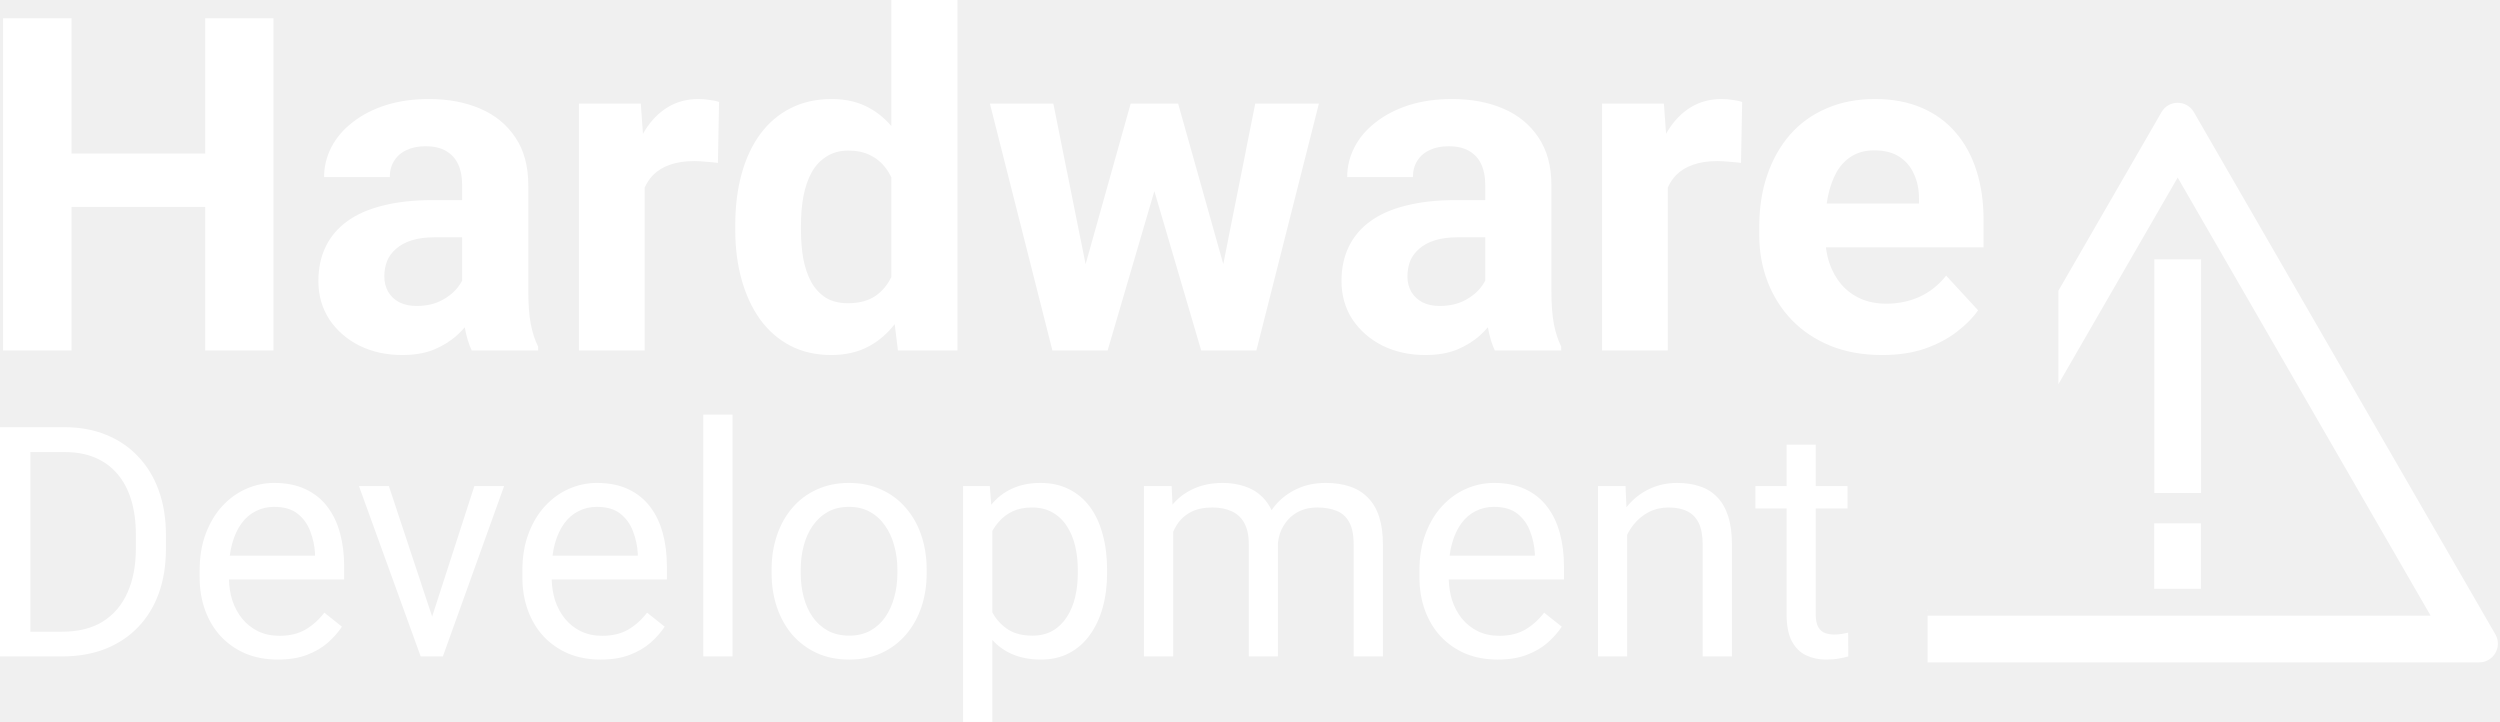
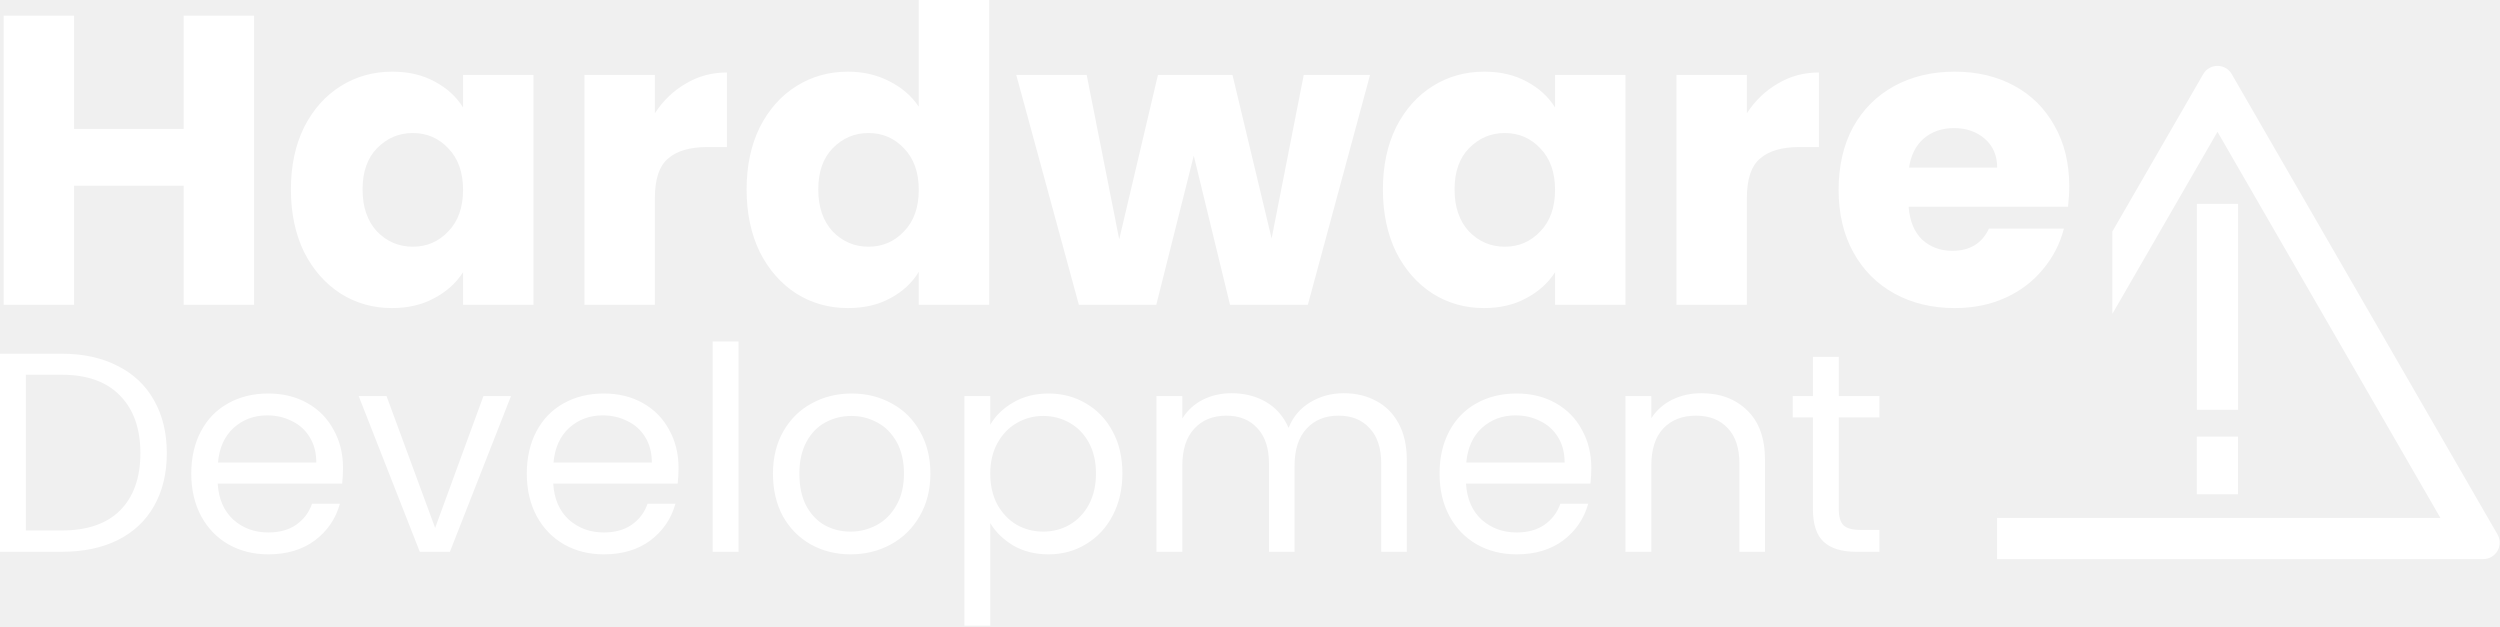
- <svg xmlns="http://www.w3.org/2000/svg" width="1070" height="309" viewBox="0 0 1070 309" fill="none">
-   <path fill-rule="evenodd" clip-rule="evenodd" d="M30.605 88.574H87.831V150H117.03V7.812H87.831V65.723H30.605V7.812H1.308V150H30.605V88.574ZM195.644 143.457C196.824 142.361 197.913 141.235 198.911 140.079C199.62 144.013 200.614 147.32 201.894 150H230.312V148.34C228.944 145.605 227.903 142.415 227.187 138.77C226.47 135.059 226.112 130.306 226.112 124.512V79.297C226.112 71.094 224.257 64.258 220.546 58.789C216.9 53.32 211.887 49.219 205.507 46.484C199.127 43.75 191.835 42.383 183.632 42.383C176.796 42.383 170.611 43.262 165.077 45.02C159.608 46.777 154.888 49.219 150.917 52.344C146.946 55.404 143.918 58.952 141.835 62.988C139.752 67.025 138.71 71.289 138.71 75.781H166.835C166.835 73.112 167.453 70.801 168.69 68.848C169.927 66.829 171.685 65.299 173.964 64.258C176.243 63.151 178.944 62.598 182.069 62.598C185.715 62.598 188.677 63.281 190.956 64.648C193.3 66.016 195.025 67.936 196.132 70.41C197.239 72.819 197.792 75.716 197.792 79.102V85.644H185.194C177.121 85.644 170.025 86.426 163.905 87.988C157.785 89.486 152.675 91.732 148.573 94.727C144.537 97.656 141.477 101.27 139.394 105.566C137.31 109.863 136.269 114.779 136.269 120.312C136.269 126.432 137.831 131.901 140.956 136.719C144.146 141.471 148.443 145.215 153.847 147.949C159.315 150.618 165.403 151.953 172.108 151.953C177.382 151.953 181.939 151.172 185.78 149.609C189.621 147.982 192.909 145.931 195.644 143.457ZM196.522 122.168C197.011 121.48 197.434 120.803 197.792 120.135V101.562H185.976C182.265 101.562 179.042 101.986 176.308 102.832C173.573 103.678 171.327 104.883 169.569 106.445C167.812 107.943 166.509 109.701 165.663 111.719C164.882 113.737 164.491 115.951 164.491 118.359C164.491 120.768 165.045 122.949 166.151 124.902C167.258 126.79 168.853 128.288 170.937 129.395C173.02 130.436 175.461 130.957 178.261 130.957C182.493 130.957 186.171 130.111 189.296 128.418C192.421 126.725 194.83 124.642 196.522 122.168ZM275.917 150V80.305C276.839 78.242 278.043 76.441 279.53 74.902C281.483 72.949 283.892 71.484 286.757 70.508C289.687 69.466 293.137 68.945 297.108 68.945C298.671 68.945 300.396 69.043 302.284 69.238C304.237 69.368 305.897 69.531 307.265 69.727L307.753 43.652C306.711 43.262 305.377 42.969 303.749 42.773C302.121 42.513 300.526 42.383 298.964 42.383C294.016 42.383 289.621 43.555 285.78 45.898C281.939 48.242 278.684 51.562 276.015 55.859C275.732 56.325 275.457 56.8 275.189 57.283L274.257 44.336H247.792V150H275.917ZM372.206 148.047C376.337 145.752 379.912 142.647 382.931 138.734L384.315 150H409.804V0H381.483V53.944C378.788 50.779 375.695 48.227 372.206 46.289C367.584 43.685 362.18 42.383 355.995 42.383C349.42 42.383 343.56 43.685 338.417 46.289C333.274 48.893 328.944 52.572 325.429 57.324C321.913 62.077 319.244 67.773 317.421 74.414C315.598 80.99 314.687 88.314 314.687 96.387V98.438C314.687 106.12 315.598 113.216 317.421 119.727C319.244 126.237 321.881 131.901 325.331 136.719C328.847 141.536 333.144 145.28 338.222 147.949C343.365 150.618 349.224 151.953 355.8 151.953C362.05 151.953 367.519 150.651 372.206 148.047ZM379.042 71.875C379.975 73.075 380.789 74.403 381.483 75.859V118.562C379.882 121.894 377.668 124.561 374.843 126.562C371.718 128.711 367.746 129.785 362.929 129.785C359.218 129.785 356.06 129.004 353.456 127.441C350.917 125.814 348.834 123.568 347.206 120.703C345.644 117.773 344.504 114.421 343.788 110.645C343.137 106.868 342.812 102.799 342.812 98.438V96.387C342.812 91.894 343.17 87.728 343.886 83.887C344.667 79.981 345.839 76.595 347.401 73.731C349.029 70.866 351.145 68.62 353.749 66.992C356.353 65.299 359.478 64.453 363.124 64.453C366.705 64.453 369.797 65.104 372.401 66.406C375.071 67.708 377.284 69.531 379.042 71.875ZM450.429 150H459.12H468.007H474.062L494.068 81.8L514.101 150H520.253H529.14H537.733L564.491 44.336H537.245L523.563 113.01L504.237 44.336H501.796H486.562H483.925L464.638 113.084L450.819 44.336H423.671L450.429 150ZM633.534 143.457C634.714 142.361 635.803 141.235 636.802 140.079C637.511 144.013 638.505 147.32 639.784 150H668.202V148.34C666.835 145.605 665.793 142.415 665.077 138.77C664.361 135.059 664.003 130.306 664.003 124.512V79.297C664.003 71.094 662.147 64.258 658.437 58.789C654.791 53.32 649.778 49.219 643.397 46.484C637.017 43.75 629.726 42.383 621.522 42.383C614.687 42.383 608.502 43.262 602.968 45.02C597.499 46.777 592.779 49.219 588.808 52.344C584.836 55.404 581.809 58.952 579.726 62.988C577.642 67.025 576.601 71.289 576.601 75.781H604.726C604.726 73.112 605.344 70.801 606.581 68.848C607.818 66.829 609.576 65.299 611.854 64.258C614.133 63.151 616.835 62.598 619.96 62.598C623.606 62.598 626.568 63.281 628.847 64.648C631.19 66.016 632.916 67.936 634.022 70.41C635.129 72.819 635.683 75.716 635.683 79.102V85.644H623.085C615.012 85.644 607.916 86.426 601.796 87.988C595.676 89.486 590.565 91.732 586.464 94.727C582.427 97.656 579.367 101.27 577.284 105.566C575.201 109.863 574.159 114.779 574.159 120.312C574.159 126.432 575.722 131.901 578.847 136.719C582.037 141.471 586.334 145.215 591.737 147.949C597.206 150.618 603.293 151.953 609.999 151.953C615.272 151.953 619.83 151.172 623.671 149.609C627.512 147.982 630.8 145.931 633.534 143.457ZM634.413 122.168C634.902 121.48 635.325 120.803 635.683 120.135V101.562H623.866C620.155 101.562 616.933 101.986 614.198 102.832C611.464 103.678 609.218 104.883 607.46 106.445C605.702 107.943 604.4 109.701 603.554 111.719C602.772 113.737 602.382 115.951 602.382 118.359C602.382 120.768 602.935 122.949 604.042 124.902C605.149 126.79 606.744 128.288 608.827 129.395C610.91 130.436 613.352 130.957 616.151 130.957C620.383 130.957 624.062 130.111 627.187 128.418C630.312 126.725 632.72 124.642 634.413 122.168ZM713.808 150V80.305C714.729 78.242 715.934 76.441 717.421 74.902C719.374 72.949 721.783 71.484 724.647 70.508C727.577 69.466 731.028 68.945 734.999 68.945C736.562 68.945 738.287 69.043 740.175 69.238C742.128 69.368 743.788 69.531 745.155 69.727L745.644 43.652C744.602 43.262 743.267 42.969 741.64 42.773C740.012 42.513 738.417 42.383 736.854 42.383C731.907 42.383 727.512 43.555 723.671 45.898C719.83 48.242 716.575 51.562 713.905 55.859C713.623 56.325 713.348 56.8 713.08 57.283L712.147 44.336H685.683V150H713.808ZM805.604 151.953C797.401 151.953 790.045 150.651 783.534 148.047C777.024 145.378 771.49 141.699 766.933 137.012C762.44 132.324 758.99 126.888 756.581 120.703C754.172 114.453 752.968 107.812 752.968 100.781V96.875C752.968 88.867 754.107 81.543 756.386 74.902C758.664 68.262 761.92 62.5 766.151 57.617C770.448 52.734 775.657 48.991 781.776 46.387C787.896 43.717 794.797 42.383 802.479 42.383C809.966 42.383 816.607 43.62 822.401 46.094C828.196 48.568 833.046 52.083 836.952 56.641C840.924 61.198 843.918 66.667 845.937 73.047C847.955 79.362 848.964 86.393 848.964 94.141V105.859H781.49C781.775 108.185 782.26 110.399 782.948 112.5C784.185 116.081 785.91 119.173 788.124 121.777C790.403 124.382 793.137 126.4 796.327 127.832C799.582 129.264 803.261 129.98 807.362 129.98C812.44 129.98 817.16 129.004 821.522 127.051C825.95 125.033 829.758 122.005 832.948 117.969L846.62 132.812C844.407 136.003 841.379 139.062 837.538 141.992C833.762 144.922 829.205 147.331 823.866 149.219C818.528 151.042 812.44 151.953 805.604 151.953ZM782.362 83.984C782.159 85 781.983 86.041 781.832 87.109H821.327V84.961C821.327 81.055 820.611 77.572 819.179 74.512C817.812 71.387 815.728 68.913 812.929 67.09C810.129 65.267 806.549 64.356 802.187 64.356C798.476 64.356 795.285 65.169 792.616 66.797C789.947 68.424 787.766 70.703 786.073 73.633C784.446 76.562 783.209 80.013 782.362 83.984ZM26.549 280.949H13.005H6.064H0V182.84H5.66H13.005H27.762C34.185 182.84 40.048 183.918 45.349 186.074C50.649 188.186 55.209 191.263 59.027 195.306C62.891 199.304 65.856 204.155 67.922 209.86C69.988 215.521 71.022 221.899 71.022 228.997V234.859C71.022 241.957 69.988 248.358 67.922 254.063C65.856 259.724 62.868 264.553 58.96 268.551C55.097 272.549 50.425 275.626 44.944 277.782C39.509 279.894 33.377 280.949 26.549 280.949ZM26.549 270.37H13.005V193.486H27.762C32.613 193.486 36.903 194.272 40.632 195.845C44.405 197.417 47.595 199.73 50.2 202.785C52.806 205.795 54.782 209.501 56.13 213.903C57.477 218.261 58.151 223.247 58.151 228.862V234.859C58.151 242.002 56.961 248.246 54.58 253.592C52.244 258.893 48.74 263.025 44.068 265.99C39.397 268.91 33.557 270.37 26.549 270.37ZM118.931 282.297C113.854 282.297 109.25 281.443 105.117 279.736C101.029 277.984 97.503 275.536 94.538 272.392C91.618 269.247 89.372 265.519 87.8 261.206C86.228 256.894 85.441 252.177 85.441 247.056V244.226C85.441 238.296 86.317 233.018 88.069 228.391C89.821 223.719 92.202 219.766 95.212 216.531C98.222 213.297 101.636 210.849 105.454 209.187C109.272 207.524 113.226 206.693 117.313 206.693C122.524 206.693 127.017 207.592 130.79 209.389C134.608 211.186 137.73 213.701 140.156 216.936C142.582 220.125 144.379 223.898 145.547 228.256C146.715 232.568 147.299 237.285 147.299 242.406V247.999H97.986C98.065 251.108 98.532 254.051 99.39 256.826C100.378 259.836 101.793 262.486 103.635 264.777C105.521 267.068 107.79 268.865 110.44 270.168C113.136 271.471 116.19 272.122 119.604 272.122C124.007 272.122 127.735 271.224 130.79 269.427C133.845 267.63 136.518 265.227 138.809 262.217L146.355 268.214C144.783 270.595 142.784 272.863 140.358 275.02C137.933 277.176 134.945 278.928 131.396 280.275C127.893 281.623 123.737 282.297 118.931 282.297ZM99.39 232.568C98.933 234.199 98.587 235.951 98.351 237.824H134.833V236.881C134.653 233.646 133.979 230.502 132.812 227.447C131.688 224.393 129.892 221.877 127.421 219.9C124.95 217.924 121.581 216.936 117.313 216.936C114.483 216.936 111.878 217.542 109.497 218.755C107.116 219.923 105.072 221.675 103.365 224.011C101.658 226.347 100.333 229.199 99.39 232.568ZM180.047 280.949H181.192H188.402H189.548L215.76 208.041H203.024L184.954 263.9L166.436 208.041H153.633L180.047 280.949ZM257.065 282.297C251.989 282.297 247.385 281.443 243.252 279.736C239.164 277.984 235.638 275.536 232.673 272.392C229.753 269.247 227.507 265.519 225.935 261.206C224.362 256.894 223.576 252.177 223.576 247.056V244.226C223.576 238.296 224.452 233.018 226.204 228.391C227.956 223.719 230.337 219.766 233.347 216.531C236.356 213.297 239.771 210.849 243.589 209.187C247.407 207.524 251.36 206.693 255.448 206.693C260.659 206.693 265.151 207.592 268.925 209.389C272.743 211.186 275.865 213.701 278.291 216.936C280.717 220.125 282.514 223.898 283.682 228.256C284.85 232.568 285.434 237.285 285.434 242.406V247.999H236.121C236.2 251.108 236.667 254.051 237.524 256.826C238.513 259.836 239.928 262.486 241.77 264.777C243.656 267.068 245.925 268.865 248.575 270.168C251.271 271.471 254.325 272.122 257.739 272.122C262.142 272.122 265.87 271.224 268.925 269.427C271.979 267.63 274.652 265.227 276.943 262.217L284.49 268.214C282.918 270.595 280.919 272.863 278.493 275.02C276.067 277.176 273.08 278.928 269.531 280.275C266.027 281.623 261.872 282.297 257.065 282.297ZM237.524 232.568C237.068 234.199 236.722 235.951 236.486 237.824H272.968V236.881C272.788 233.646 272.114 230.502 270.946 227.447C269.823 224.393 268.026 221.877 265.556 219.9C263.085 217.924 259.716 216.936 255.448 216.936C252.618 216.936 250.013 217.542 247.632 218.755C245.251 219.923 243.207 221.675 241.5 224.011C239.793 226.347 238.468 229.199 237.524 232.568ZM313.532 177.449V280.949H300.999V177.449H313.532ZM330.243 245.304V243.754C330.243 238.498 331.007 233.624 332.534 229.132C334.062 224.595 336.263 220.664 339.138 217.34C342.013 213.971 345.494 211.365 349.582 209.523C353.67 207.637 358.252 206.693 363.328 206.693C368.449 206.693 373.054 207.637 377.142 209.523C381.274 211.365 384.778 213.971 387.653 217.34C390.573 220.664 392.797 224.595 394.324 229.132C395.852 233.624 396.615 238.498 396.615 243.754V245.304C396.615 250.56 395.852 255.434 394.324 259.926C392.797 264.418 390.573 268.349 387.653 271.718C384.778 275.042 381.297 277.647 377.209 279.534C373.166 281.376 368.584 282.297 363.463 282.297C358.342 282.297 353.737 281.376 349.649 279.534C345.562 277.647 342.058 275.042 339.138 271.718C336.263 268.349 334.062 264.418 332.534 259.926C331.007 255.434 330.243 250.56 330.243 245.304ZM342.709 243.754V245.304C342.709 248.942 343.136 252.379 343.989 255.613C344.843 258.803 346.123 261.633 347.83 264.104C349.582 266.574 351.761 268.528 354.366 269.966C356.972 271.358 360.004 272.055 363.463 272.055C366.877 272.055 369.864 271.358 372.425 269.966C375.03 268.528 377.187 266.574 378.894 264.104C380.601 261.633 381.881 258.803 382.734 255.613C383.633 252.379 384.082 248.942 384.082 245.304V243.754C384.082 240.16 383.633 236.769 382.734 233.579C381.881 230.345 380.578 227.492 378.826 225.021C377.119 222.506 374.963 220.529 372.357 219.092C369.797 217.654 366.787 216.936 363.328 216.936C359.914 216.936 356.904 217.654 354.299 219.092C351.738 220.529 349.582 222.506 347.83 225.021C346.123 227.492 344.843 230.345 343.989 233.579C343.136 236.769 342.709 240.16 342.709 243.754ZM424.714 308.98V273.877C427.093 276.531 429.945 278.574 433.271 280.006C436.82 281.533 440.908 282.297 445.535 282.297C450.072 282.297 454.093 281.376 457.597 279.534C461.101 277.692 464.043 275.109 466.424 271.785C468.85 268.461 470.691 264.553 471.949 260.061C473.207 255.523 473.836 250.604 473.836 245.304V243.889C473.836 238.318 473.207 233.265 471.949 228.728C470.736 224.146 468.917 220.215 466.491 216.936C464.065 213.656 461.078 211.141 457.529 209.389C453.98 207.592 449.915 206.693 445.333 206.693C440.751 206.693 436.708 207.502 433.204 209.119C429.705 210.689 426.721 212.999 424.252 216.048L423.636 208.041H412.181V308.98H424.714ZM424.875 262.345C424.821 262.248 424.767 262.152 424.714 262.055V227.248C425.544 225.774 426.51 224.426 427.611 223.202C429.229 221.36 431.183 219.9 433.474 218.822C435.81 217.744 438.55 217.205 441.694 217.205C445.108 217.205 448.051 217.924 450.521 219.361C452.992 220.754 455.014 222.686 456.586 225.156C458.203 227.582 459.394 230.412 460.157 233.646C460.921 236.836 461.303 240.25 461.303 243.889V245.304C461.303 248.942 460.921 252.379 460.157 255.613C459.394 258.803 458.203 261.633 456.586 264.104C455.014 266.574 452.992 268.528 450.521 269.966C448.096 271.358 445.198 272.055 441.829 272.055C437.741 272.055 434.35 271.224 431.654 269.562C428.959 267.854 426.803 265.631 425.186 262.891C425.08 262.71 424.977 262.528 424.875 262.345ZM502.137 280.949V227.533C502.608 226.482 503.147 225.488 503.754 224.55C505.236 222.259 507.213 220.462 509.684 219.159C512.154 217.856 515.231 217.205 518.915 217.205C522.06 217.205 524.8 217.744 527.136 218.822C529.472 219.855 531.269 221.518 532.526 223.809C533.829 226.1 534.48 229.154 534.48 232.973V280.949H546.946V232.385C547.111 230.907 547.425 229.486 547.89 228.121C548.653 226.01 549.754 224.146 551.191 222.528C552.629 220.866 554.403 219.563 556.515 218.62C558.626 217.677 561.052 217.205 563.792 217.205C566.981 217.205 569.722 217.677 572.013 218.62C574.349 219.519 576.146 221.113 577.403 223.404C578.706 225.65 579.357 228.817 579.357 232.905V280.949H591.891V233.04C591.891 228.458 591.352 224.505 590.273 221.181C589.195 217.856 587.601 215.139 585.489 213.027C583.423 210.871 580.862 209.276 577.808 208.243C574.798 207.21 571.339 206.693 567.431 206.693C562.804 206.693 558.693 207.547 555.1 209.254C551.506 210.916 548.474 213.185 546.003 216.06C545.38 216.798 544.794 217.564 544.244 218.356C543.189 216.136 541.866 214.247 540.275 212.69C538.164 210.624 535.671 209.119 532.796 208.176C529.921 207.188 526.776 206.693 523.362 206.693C518.511 206.693 514.243 207.569 510.56 209.321C507.122 210.914 504.213 213.133 501.832 215.977L501.463 208.041H489.604V280.949H502.137ZM641.013 282.297C635.937 282.297 631.332 281.443 627.199 279.736C623.111 277.984 619.585 275.536 616.62 272.392C613.7 269.247 611.454 265.519 609.882 261.206C608.31 256.894 607.523 252.177 607.523 247.056V244.226C607.523 238.296 608.399 233.018 610.151 228.391C611.903 223.719 614.284 219.766 617.294 216.531C620.304 213.297 623.718 210.849 627.536 209.187C631.354 207.524 635.308 206.693 639.396 206.693C644.606 206.693 649.099 207.592 652.872 209.389C656.69 211.186 659.812 213.701 662.238 216.936C664.664 220.125 666.461 223.898 667.629 228.256C668.797 232.568 669.381 237.285 669.381 242.406V247.999H620.068C620.147 251.108 620.615 254.051 621.472 256.826C622.46 259.836 623.875 262.486 625.717 264.777C627.604 267.068 629.872 268.865 632.522 270.168C635.218 271.471 638.272 272.122 641.687 272.122C646.089 272.122 649.817 271.224 652.872 269.427C655.927 267.63 658.6 265.227 660.891 262.217L668.438 268.214C666.865 270.595 664.866 272.863 662.44 275.02C660.015 277.176 657.027 278.928 653.479 280.275C649.975 281.623 645.819 282.297 641.013 282.297ZM621.472 232.568C621.015 234.199 620.669 235.951 620.433 237.824H656.915V236.881C656.735 233.646 656.062 230.502 654.894 227.447C653.771 224.393 651.974 221.877 649.503 219.9C647.032 217.924 643.663 216.936 639.396 216.936C636.565 216.936 633.96 217.542 631.579 218.755C629.198 219.923 627.154 221.675 625.447 224.011C623.74 226.347 622.415 229.199 621.472 232.568ZM696.401 280.949V228.919C697.191 227.347 698.112 225.891 699.164 224.55C701.006 222.259 703.185 220.462 705.7 219.159C708.261 217.856 711.091 217.205 714.19 217.205C717.335 217.205 719.985 217.744 722.142 218.822C724.298 219.855 725.938 221.54 727.061 223.876C728.184 226.167 728.745 229.222 728.745 233.04V280.949H741.278V233.175C741.278 228.368 740.739 224.303 739.661 220.979C738.583 217.609 737.011 214.869 734.944 212.758C732.923 210.646 730.475 209.119 727.6 208.176C724.725 207.188 721.49 206.693 717.896 206.693C713.494 206.693 709.474 207.569 705.835 209.321C702.241 211.028 699.142 213.454 696.536 216.599C696.396 216.768 696.257 216.939 696.12 217.112L695.728 208.041H683.936V280.949H696.401ZM790.737 208.041V217.609H777.126V262.891C777.126 265.361 777.508 267.226 778.271 268.483C779.035 269.741 780.023 270.572 781.236 270.977C782.449 271.381 783.752 271.583 785.145 271.583C786.178 271.583 787.256 271.493 788.379 271.313C789.547 271.089 790.423 270.909 791.007 270.774L791.074 280.949C790.086 281.264 788.783 281.556 787.166 281.825C785.594 282.14 783.685 282.297 781.438 282.297C778.384 282.297 775.576 281.69 773.016 280.478C770.455 279.265 768.411 277.243 766.884 274.413C765.401 271.538 764.66 267.675 764.66 262.823V217.609H751.318V208.041H764.66V190.319H777.126V208.041H790.737ZM1061.09 283.5H825V263.5H1040.3L932.05 76L881 164.421V124.421L925.122 48C928.201 42.667 935.899 42.667 938.978 48L1068.02 271.5C1071.09 276.833 1067.25 283.5 1061.09 283.5ZM825.24 261L825 261.415V261H825.24ZM942.05 121V111H922.05V121V201V211H942.05V201V121ZM942 224V234V242V252H922V242V234V224H942Z" fill="white" />
+ <svg xmlns="http://www.w3.org/2000/svg" width="1214" height="304" viewBox="0 0 1214 304" fill="none">
+   <path fill-rule="evenodd" clip-rule="evenodd" d="M123.374 7.6V148H89.174V90.2H35.974V148H1.774V7.6H35.974V62.6H89.174V7.6H123.374ZM141.263 92C141.263 80.533 143.396 70.467 147.663 61.8C152.063 53.133 157.996 46.467 165.463 41.8C172.93 37.133 181.263 34.8 190.463 34.8C198.33 34.8 205.196 36.4 211.063 39.6C217.063 42.8 221.663 47 224.863 52.2V36.4H259.063V148H224.863V132.2C221.53 137.4 216.863 141.6 210.863 144.8C204.996 148 198.13 149.6 190.263 149.6C181.196 149.6 172.93 147.267 165.463 142.6C157.996 137.8 152.063 131.067 147.663 122.4C143.396 113.6 141.263 103.467 141.263 92ZM224.863 92.2C224.863 83.667 222.463 76.933 217.663 72C212.996 67.067 207.263 64.6 200.463 64.6C193.663 64.6 187.863 67.067 183.063 72C178.396 76.8 176.063 83.467 176.063 92C176.063 100.533 178.396 107.333 183.063 112.4C187.863 117.333 193.663 119.8 200.463 119.8C207.263 119.8 212.996 117.333 217.663 112.4C222.463 107.467 224.863 100.733 224.863 92.2ZM318.005 55C322.005 48.867 327.005 44.067 333.005 40.6C339.005 37 345.672 35.2 353.005 35.2V71.4H343.605C335.072 71.4 328.672 73.267 324.405 77C320.139 80.6 318.005 87 318.005 96.2V148H283.805V36.4H318.005V55ZM362.552 92C362.552 80.533 364.685 70.467 368.952 61.8C373.352 53.133 379.285 46.467 386.752 41.8C394.219 37.133 402.552 34.8 411.752 34.8C419.085 34.8 425.752 36.333 431.752 39.4C437.885 42.467 442.685 46.6 446.152 51.8V0H480.352V148H446.152V132C442.952 137.333 438.352 141.6 432.352 144.8C426.485 148 419.619 149.6 411.752 149.6C402.552 149.6 394.219 147.267 386.752 142.6C379.285 137.8 373.352 131.067 368.952 122.4C364.685 113.6 362.552 103.467 362.552 92ZM446.152 92.2C446.152 83.667 443.752 76.933 438.952 72C434.285 67.067 428.552 64.6 421.752 64.6C414.952 64.6 409.152 67.067 404.352 72C399.685 76.8 397.352 83.467 397.352 92C397.352 100.533 399.685 107.333 404.352 112.4C409.152 117.333 414.952 119.8 421.752 119.8C428.552 119.8 434.285 117.333 438.952 112.4C443.752 107.467 446.152 100.733 446.152 92.2ZM635.094 148H597.294L579.694 75.6L561.494 148H523.894L493.494 36.4H527.694L543.494 116.2L562.294 36.4H598.494L617.494 115.8L633.094 36.4H665.294L635.094 148ZM671.536 92C671.536 80.533 673.67 70.467 677.937 61.8C682.336 53.133 688.27 46.467 695.737 41.8C703.203 37.133 711.536 34.8 720.737 34.8C728.603 34.8 735.47 36.4 741.336 39.6C747.336 42.8 751.937 47 755.136 52.2V36.4H789.336V148H755.136V132.2C751.803 137.4 747.136 141.6 741.136 144.8C735.27 148 728.403 149.6 720.536 149.6C711.47 149.6 703.203 147.267 695.737 142.6C688.27 137.8 682.336 131.067 677.937 122.4C673.67 113.6 671.536 103.467 671.536 92ZM755.136 92.2C755.136 83.667 752.737 76.933 747.937 72C743.27 67.067 737.536 64.6 730.737 64.6C723.937 64.6 718.136 67.067 713.336 72C708.67 76.8 706.336 83.467 706.336 92C706.336 100.533 708.67 107.333 713.336 112.4C718.136 117.333 723.937 119.8 730.737 119.8C737.536 119.8 743.27 117.333 747.937 112.4C752.737 107.467 755.136 100.733 755.136 92.2ZM848.279 55C852.279 48.867 857.279 44.067 863.279 40.6C869.279 37 875.945 35.2 883.279 35.2V71.4H873.879C865.345 71.4 858.945 73.267 854.679 77C850.412 80.6 848.279 87 848.279 96.2V148H814.079V36.4H848.279V55ZM1004.83 90.4C1004.83 93.6 1004.63 96.933 1004.23 100.4H926.826C927.359 107.333 929.559 112.667 933.426 116.4C937.426 120 942.292 121.8 948.026 121.8C956.559 121.8 962.492 118.2 965.826 111H1002.23C1000.36 118.333 996.959 124.933 992.026 130.8C987.226 136.667 981.159 141.267 973.826 144.6C966.492 147.933 958.292 149.6 949.226 149.6C938.292 149.6 928.559 147.267 920.026 142.6C911.492 137.933 904.826 131.267 900.026 122.6C895.226 113.933 892.826 103.8 892.826 92.2C892.826 80.6 895.159 70.467 899.826 61.8C904.626 53.133 911.292 46.467 919.826 41.8C928.359 37.133 938.159 34.8 949.226 34.8C960.026 34.8 969.626 37.067 978.026 41.6C986.426 46.133 992.959 52.6 997.626 61C1002.43 69.4 1004.83 79.2 1004.83 90.4ZM969.826 81.4C969.826 75.533 967.826 70.867 963.826 67.4C959.826 63.933 954.826 62.2 948.826 62.2C943.092 62.2 938.226 63.867 934.226 67.2C930.359 70.533 927.959 75.267 927.026 81.4H969.826ZM29.946 171.763C40.434 171.763 49.496 173.741 57.132 177.697C64.86 181.561 70.748 187.127 74.796 194.395C78.936 201.663 81.006 210.219 81.006 220.063C81.006 229.907 78.936 238.463 74.796 245.731C70.748 252.907 64.86 258.427 57.132 262.291C49.496 266.063 40.434 267.949 29.946 267.949H0V171.763H29.946ZM29.946 257.599C42.366 257.599 51.842 254.333 58.374 247.801C64.906 241.177 68.172 231.931 68.172 220.063C68.172 208.103 64.86 198.765 58.236 192.049C51.704 185.333 42.274 181.975 29.946 181.975H12.558V257.599H29.946ZM166.57 227.239C166.57 229.631 166.432 232.161 166.156 234.829H105.712C106.172 242.281 108.702 248.123 113.302 252.355C117.994 256.495 123.652 258.565 130.276 258.565C135.704 258.565 140.212 257.323 143.8 254.839C147.48 252.263 150.056 248.859 151.528 244.627H165.052C163.028 251.895 158.98 257.829 152.908 262.429C146.836 266.937 139.292 269.191 130.276 269.191C123.1 269.191 116.66 267.581 110.956 264.361C105.344 261.141 100.928 256.587 97.708 250.699C94.488 244.719 92.878 237.819 92.878 229.999C92.878 222.179 94.442 215.325 97.57 209.437C100.698 203.549 105.068 199.041 110.68 195.913C116.384 192.693 122.916 191.083 130.276 191.083C137.452 191.083 143.8 192.647 149.32 195.775C154.84 198.903 159.072 203.227 162.016 208.747C165.052 214.175 166.57 220.339 166.57 227.239ZM153.598 224.617C153.598 219.833 152.54 215.739 150.424 212.335C148.308 208.839 145.41 206.217 141.73 204.469C138.142 202.629 134.14 201.709 129.724 201.709C123.376 201.709 117.948 203.733 113.44 207.781C109.024 211.829 106.494 217.441 105.85 224.617H153.598ZM211.298 256.357L234.758 192.325H248.144L218.474 267.949H203.846L174.176 192.325H187.7L211.298 256.357ZM329.502 227.239C329.502 229.631 329.364 232.161 329.088 234.829H268.644C269.104 242.281 271.634 248.123 276.234 252.355C280.926 256.495 286.584 258.565 293.208 258.565C298.636 258.565 303.144 257.323 306.732 254.839C310.412 252.263 312.988 248.859 314.46 244.627H327.984C325.96 251.895 321.912 257.829 315.84 262.429C309.768 266.937 302.224 269.191 293.208 269.191C286.032 269.191 279.592 267.581 273.888 264.361C268.276 261.141 263.86 256.587 260.64 250.699C257.42 244.719 255.81 237.819 255.81 229.999C255.81 222.179 257.374 215.325 260.502 209.437C263.63 203.549 268 199.041 273.612 195.913C279.316 192.693 285.848 191.083 293.208 191.083C300.384 191.083 306.732 192.647 312.252 195.775C317.772 198.903 322.004 203.227 324.948 208.747C327.984 214.175 329.502 220.339 329.502 227.239ZM316.53 224.617C316.53 219.833 315.472 215.739 313.356 212.335C311.24 208.839 308.342 206.217 304.662 204.469C301.074 202.629 297.072 201.709 292.656 201.709C286.308 201.709 280.88 203.733 276.372 207.781C271.956 211.829 269.426 217.441 268.782 224.617H316.53ZM358.636 165.829V267.949H346.078V165.829H358.636ZM413.021 269.191C405.937 269.191 399.497 267.581 393.701 264.361C387.997 261.141 383.489 256.587 380.177 250.699C376.957 244.719 375.347 237.819 375.347 229.999C375.347 222.271 377.003 215.463 380.315 209.575C383.719 203.595 388.319 199.041 394.115 195.913C399.911 192.693 406.397 191.083 413.573 191.083C420.749 191.083 427.235 192.693 433.031 195.913C438.827 199.041 443.381 203.549 446.693 209.437C450.097 215.325 451.799 222.179 451.799 229.999C451.799 237.819 450.051 244.719 446.555 250.699C443.151 256.587 438.505 261.141 432.617 264.361C426.729 267.581 420.197 269.191 413.021 269.191ZM413.021 258.151C417.529 258.151 421.761 257.093 425.717 254.977C429.673 252.861 432.847 249.687 435.239 245.455C437.723 241.223 438.965 236.071 438.965 229.999C438.965 223.927 437.769 218.775 435.377 214.543C432.985 210.311 429.857 207.183 425.993 205.159C422.129 203.043 417.943 201.985 413.435 201.985C408.835 201.985 404.603 203.043 400.739 205.159C396.967 207.183 393.931 210.311 391.631 214.543C389.331 218.775 388.181 223.927 388.181 229.999C388.181 236.163 389.285 241.361 391.493 245.593C393.793 249.825 396.829 252.999 400.601 255.115C404.373 257.139 408.513 258.151 413.021 258.151ZM480.869 206.263C483.353 201.939 487.033 198.351 491.909 195.499C496.877 192.555 502.627 191.083 509.159 191.083C515.875 191.083 521.947 192.693 527.375 195.913C532.895 199.133 537.219 203.687 540.347 209.575C543.475 215.371 545.039 222.133 545.039 229.861C545.039 237.497 543.475 244.305 540.347 250.285C537.219 256.265 532.895 260.911 527.375 264.223C521.947 267.535 515.875 269.191 509.159 269.191C502.719 269.191 497.015 267.765 492.047 264.913C487.171 261.969 483.445 258.335 480.869 254.011V303.829H468.311V192.325H480.869V206.263ZM532.205 229.861C532.205 224.157 531.055 219.189 528.755 214.957C526.455 210.725 523.327 207.505 519.371 205.297C515.507 203.089 511.229 201.985 506.537 201.985C501.937 201.985 497.659 203.135 493.703 205.435C489.839 207.643 486.711 210.909 484.319 215.233C482.019 219.465 480.869 224.387 480.869 229.999C480.869 235.703 482.019 240.717 484.319 245.041C486.711 249.273 489.839 252.539 493.703 254.839C497.659 257.047 501.937 258.151 506.537 258.151C511.229 258.151 515.507 257.047 519.371 254.839C523.327 252.539 526.455 249.273 528.755 245.041C531.055 240.717 532.205 235.657 532.205 229.861ZM652.51 190.945C658.398 190.945 663.642 192.187 668.242 194.671C672.842 197.063 676.476 200.697 679.144 205.573C681.812 210.449 683.146 216.383 683.146 223.375V267.949H670.726V225.169C670.726 217.625 668.84 211.875 665.068 207.919C661.388 203.871 656.374 201.847 650.026 201.847C643.494 201.847 638.296 203.963 634.432 208.195C630.568 212.335 628.636 218.361 628.636 226.273V267.949H616.216V225.169C616.216 217.625 614.33 211.875 610.558 207.919C606.878 203.871 601.864 201.847 595.516 201.847C588.984 201.847 583.786 203.963 579.922 208.195C576.058 212.335 574.126 218.361 574.126 226.273V267.949H561.568V192.325H574.126V203.227C576.61 199.271 579.922 196.235 584.062 194.119C588.294 192.003 592.94 190.945 598 190.945C604.348 190.945 609.96 192.371 614.836 195.223C619.712 198.075 623.346 202.261 625.738 207.781C627.854 202.445 631.35 198.305 636.226 195.361C641.102 192.417 646.53 190.945 652.51 190.945ZM772.746 227.239C772.746 229.631 772.608 232.161 772.332 234.829H711.888C712.348 242.281 714.878 248.123 719.478 252.355C724.17 256.495 729.828 258.565 736.452 258.565C741.88 258.565 746.388 257.323 749.976 254.839C753.656 252.263 756.232 248.859 757.704 244.627H771.228C769.204 251.895 765.156 257.829 759.084 262.429C753.012 266.937 745.468 269.191 736.452 269.191C729.276 269.191 722.836 267.581 717.132 264.361C711.52 261.141 707.104 256.587 703.884 250.699C700.664 244.719 699.054 237.819 699.054 229.999C699.054 222.179 700.618 215.325 703.746 209.437C706.874 203.549 711.244 199.041 716.856 195.913C722.56 192.693 729.092 191.083 736.452 191.083C743.628 191.083 749.976 192.647 755.496 195.775C761.016 198.903 765.248 203.227 768.192 208.747C771.228 214.175 772.746 220.339 772.746 227.239ZM759.774 224.617C759.774 219.833 758.716 215.739 756.6 212.335C754.484 208.839 751.586 206.217 747.906 204.469C744.318 202.629 740.316 201.709 735.9 201.709C729.552 201.709 724.124 203.733 719.616 207.781C715.2 211.829 712.67 217.441 712.026 224.617H759.774ZM826.168 190.945C835.368 190.945 842.82 193.751 848.524 199.363C854.228 204.883 857.08 212.887 857.08 223.375V267.949H844.66V225.169C844.66 217.625 842.774 211.875 839.002 207.919C835.23 203.871 830.078 201.847 823.546 201.847C816.922 201.847 811.632 203.917 807.676 208.057C803.812 212.197 801.88 218.223 801.88 226.135V267.949H789.322V192.325H801.88V203.089C804.364 199.225 807.722 196.235 811.954 194.119C816.278 192.003 821.016 190.945 826.168 190.945ZM892.912 202.675V247.249C892.912 250.929 893.694 253.551 895.258 255.115C896.822 256.587 899.536 257.323 903.4 257.323H912.646V267.949H901.33C894.338 267.949 889.094 266.339 885.598 263.119C882.102 259.899 880.354 254.609 880.354 247.249V202.675H870.556V192.325H880.354V173.281H892.912V192.325H912.646V202.675H892.912ZM1205.85 271.5H969.762V251.5H1185.06L1076.81 64L1025.76 152.421V112.421L1069.88 36C1072.96 30.667 1080.66 30.667 1083.74 36L1212.78 259.5C1215.86 264.833 1212.01 271.5 1205.85 271.5ZM970.002 249L969.762 249.416V249H970.002ZM1086.81 109V99H1066.81V109V189V199H1086.81V189V109ZM1086.76 212V222V230V240H1066.76V230V222V212H1086.76Z" fill="white" />
</svg>
